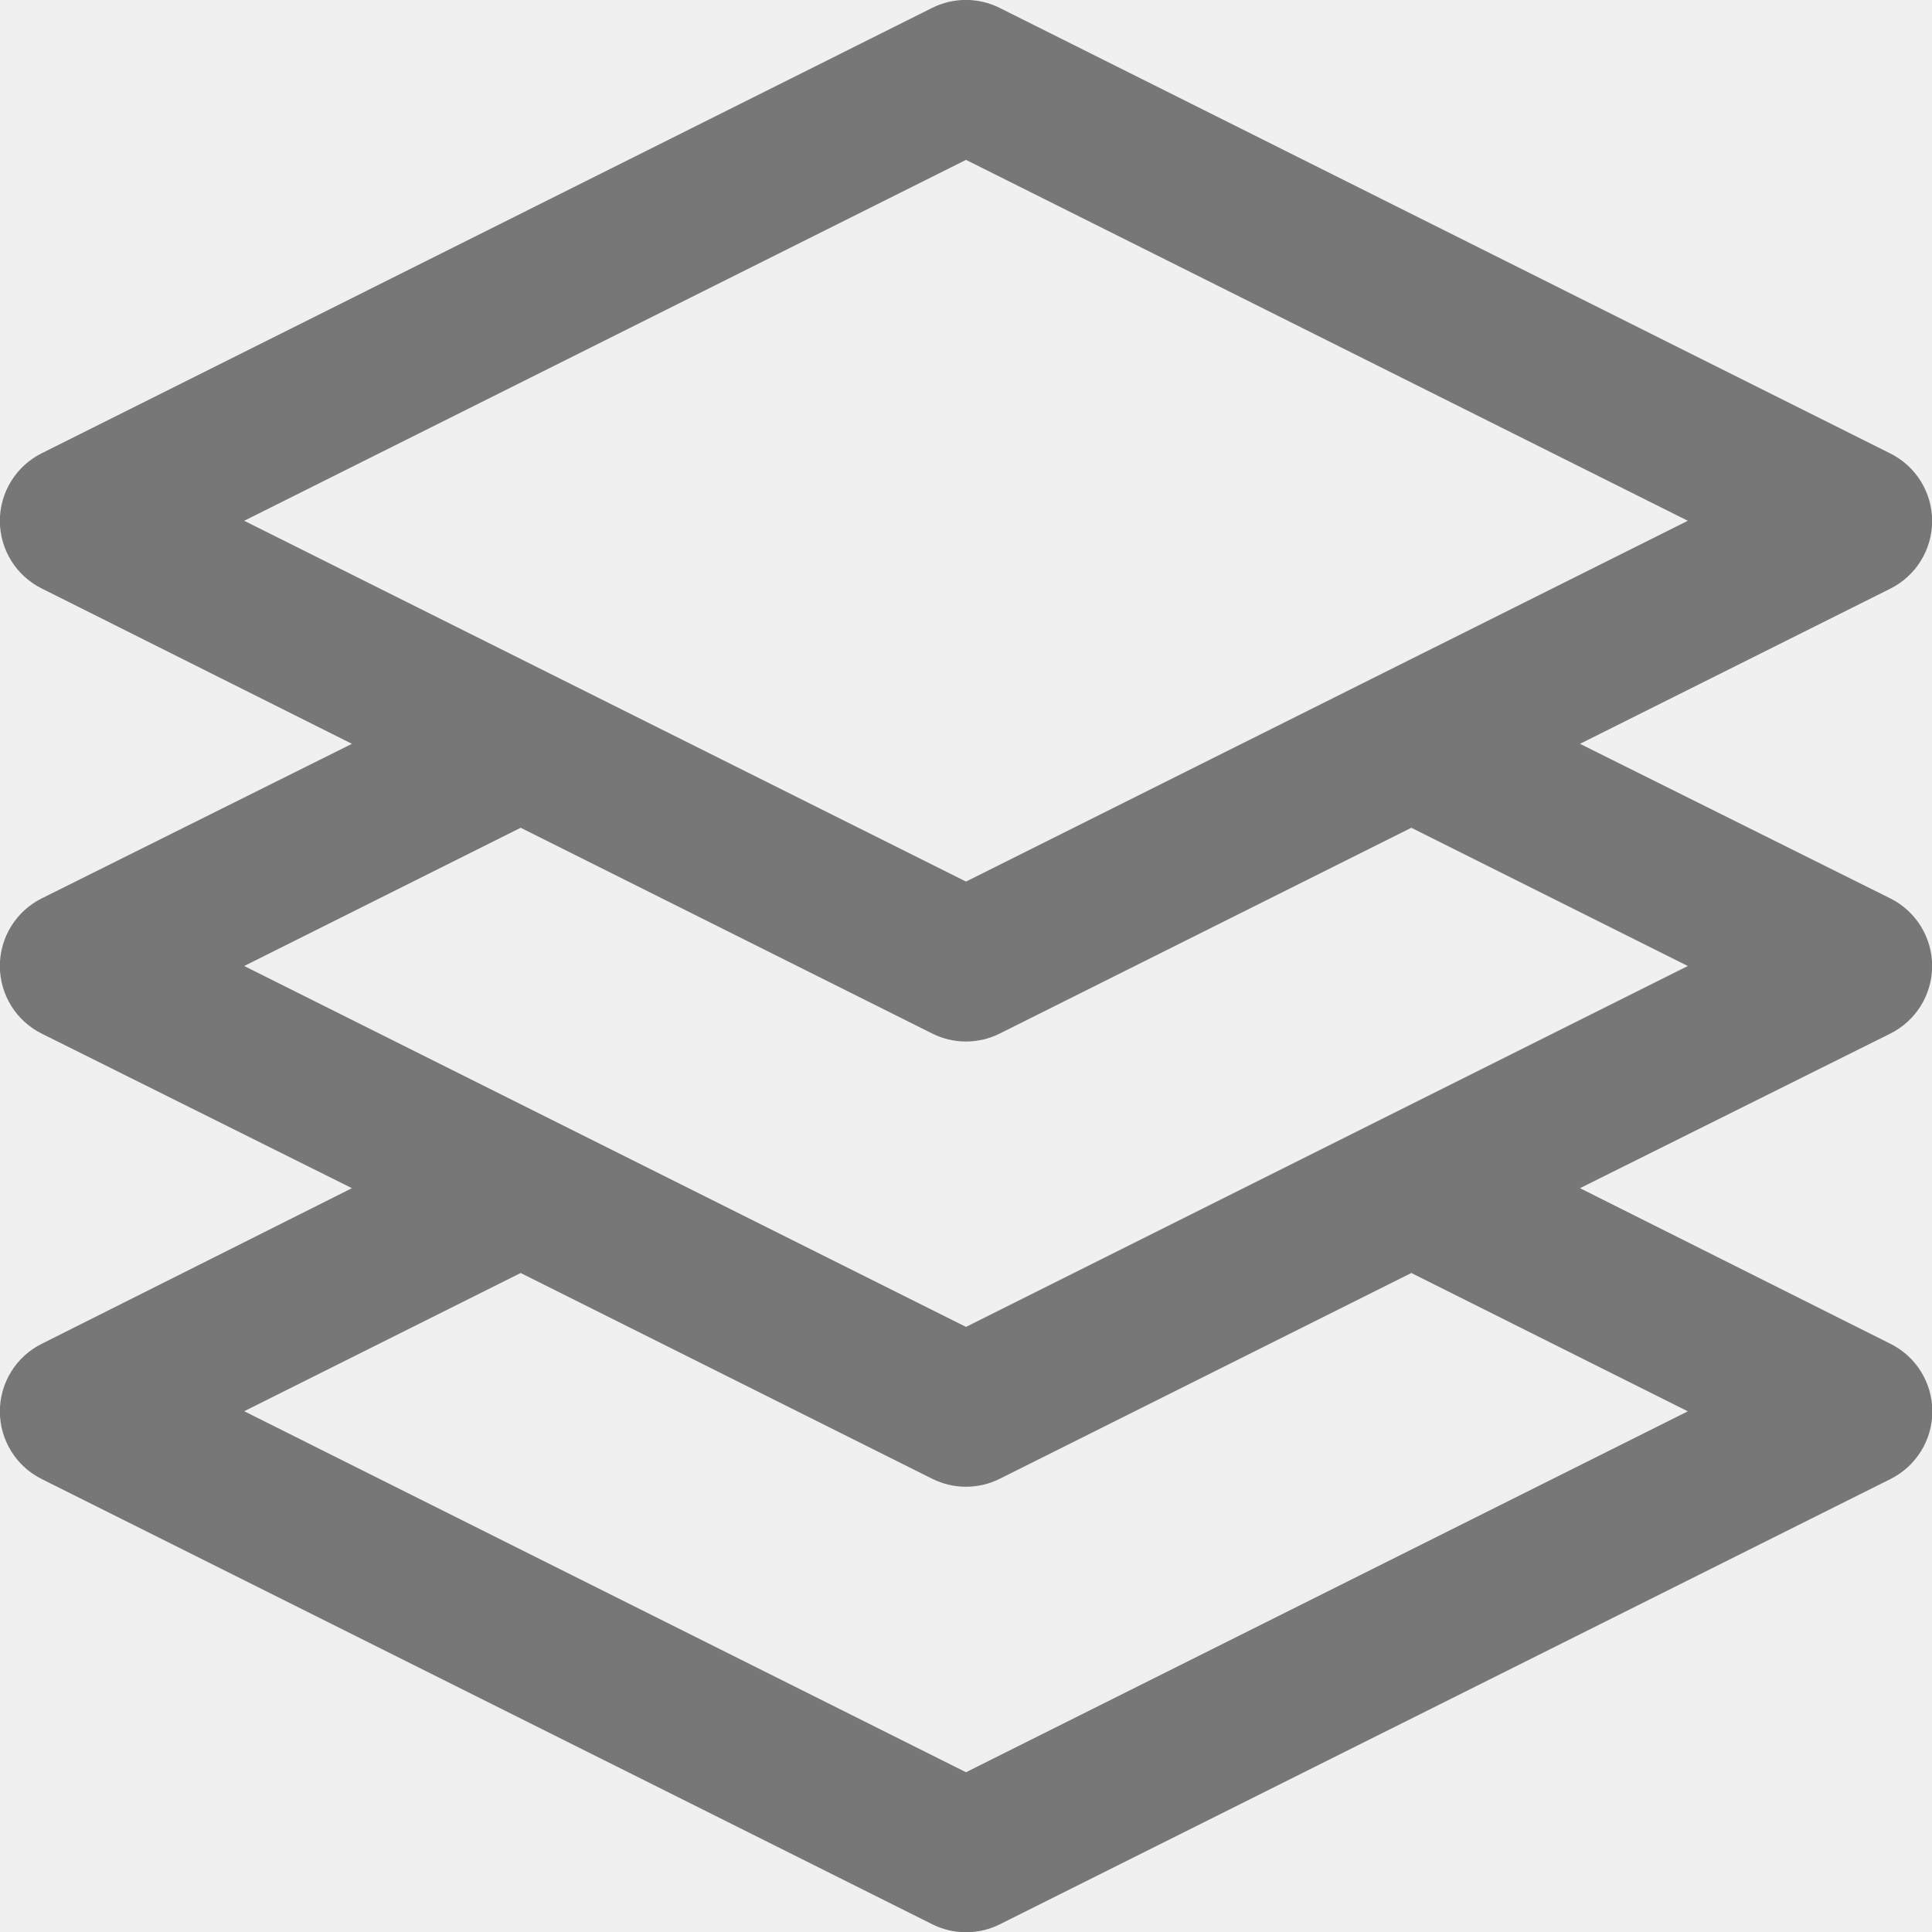
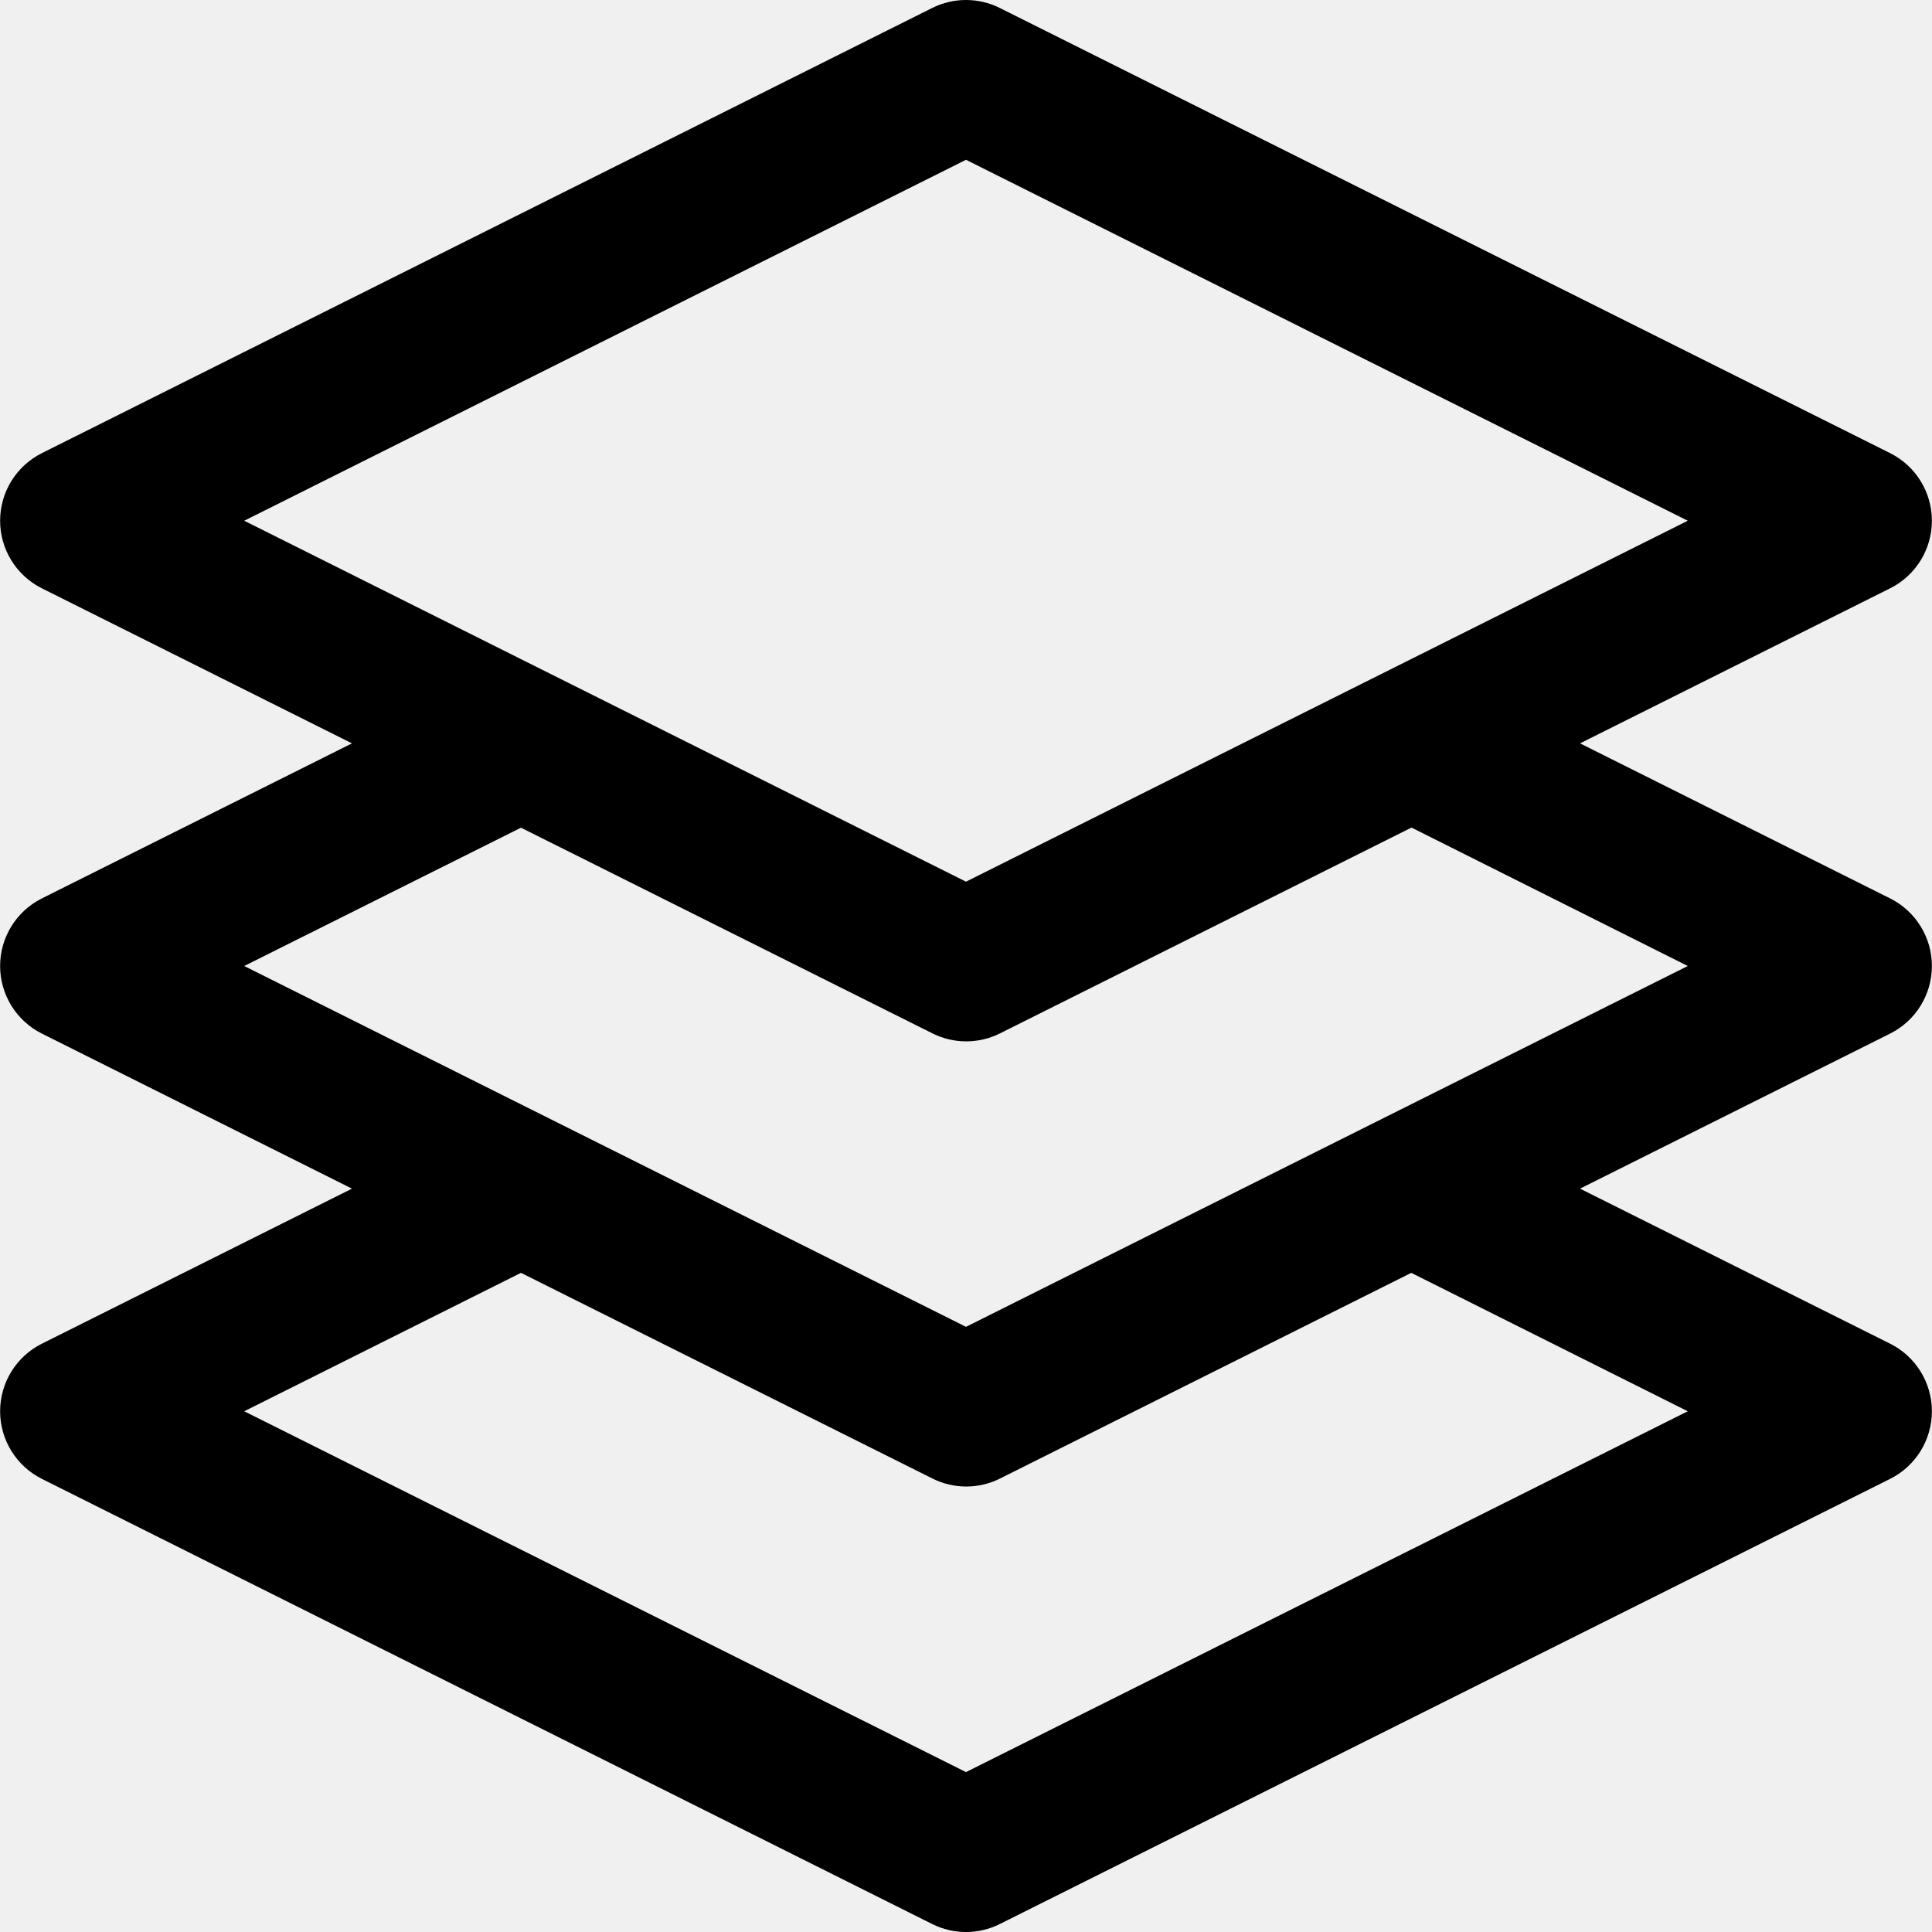
- <svg xmlns="http://www.w3.org/2000/svg" width="20" height="20" viewBox="0 0 20 20">
+ <svg xmlns="http://www.w3.org/2000/svg" width="17" height="17" viewBox="0 0 17 17">
  <defs>
    <clipPath id="clip-path">
-       <rect id="Rectangle_1" data-name="Rectangle 1" width="20" height="20" transform="translate(816 532)" fill="#fff" stroke="#707070" stroke-width="1" />
+       <rect id="Rectangle_48" data-name="Rectangle 48" width="17" height="17" transform="translate(24 229)" stroke="#76797e" stroke-width="1" />
    </clipPath>
  </defs>
-   <g id="Mask_Group_1" data-name="Mask Group 1" transform="translate(-816 -532)" clip-path="url(#clip-path)">
-     <g id="project" transform="translate(815.981 532)">
-       <path id="Path_1" data-name="Path 1" d="M19.587,9.3,16.375,7.7l3.212-1.606a.782.782,0,0,0,0-1.4L10.368.082a.782.782,0,0,0-.7,0L.451,4.692a.782.782,0,0,0,0,1.4L3.662,7.7.451,9.3a.782.782,0,0,0,0,1.4L3.662,12.3.451,13.911a.782.782,0,0,0,0,1.4l9.219,4.609a.782.782,0,0,0,.7,0l9.219-4.609a.782.782,0,0,0,0-1.4L16.375,12.3,19.587,10.7a.782.782,0,0,0,0-1.4ZM10.019,1.655l7.472,3.736L10.019,9.126,2.547,5.391Zm7.472,12.955-7.472,3.736L2.547,14.609l2.862-1.431,4.26,2.13a.782.782,0,0,0,.7,0l4.26-2.13Zm-7.472-.874L2.547,10,5.409,8.569l4.26,2.13a.782.782,0,0,0,.7,0l4.26-2.13L17.491,10Zm0,0" fill="#777" />
+   <g id="Mask_Group_21" data-name="Mask Group 21" transform="translate(-24 -229)" clip-path="url(#clip-path)">
+     <g id="project" transform="translate(23.984 229)">
+       <path id="Path_587" data-name="Path 587" d="M16.649,7.906l-2.73-1.365,2.73-1.365a.665.665,0,0,0,0-1.188L8.813.07a.665.665,0,0,0-.594,0L.383,3.988a.665.665,0,0,0,0,1.188l2.73,1.365L.383,7.906a.665.665,0,0,0,0,1.188l2.73,1.365L.383,11.824a.665.665,0,0,0,0,1.188L8.219,16.93a.664.664,0,0,0,.594,0l7.836-3.918a.665.665,0,0,0,0-1.188l-2.73-1.365,2.73-1.365a.665.665,0,0,0,0-1.188Zm-8.133-6.5,6.351,3.176L8.516,7.758,2.165,4.582Zm6.351,11.012L8.516,15.593,2.165,12.418,4.6,11.2l3.621,1.81a.664.664,0,0,0,.594,0L12.434,11.2Zm-6.351-.743L2.165,8.5,4.6,7.283l3.621,1.81a.664.664,0,0,0,.594,0l3.621-1.811L14.867,8.5Zm0,0" />
    </g>
  </g>
</svg>
